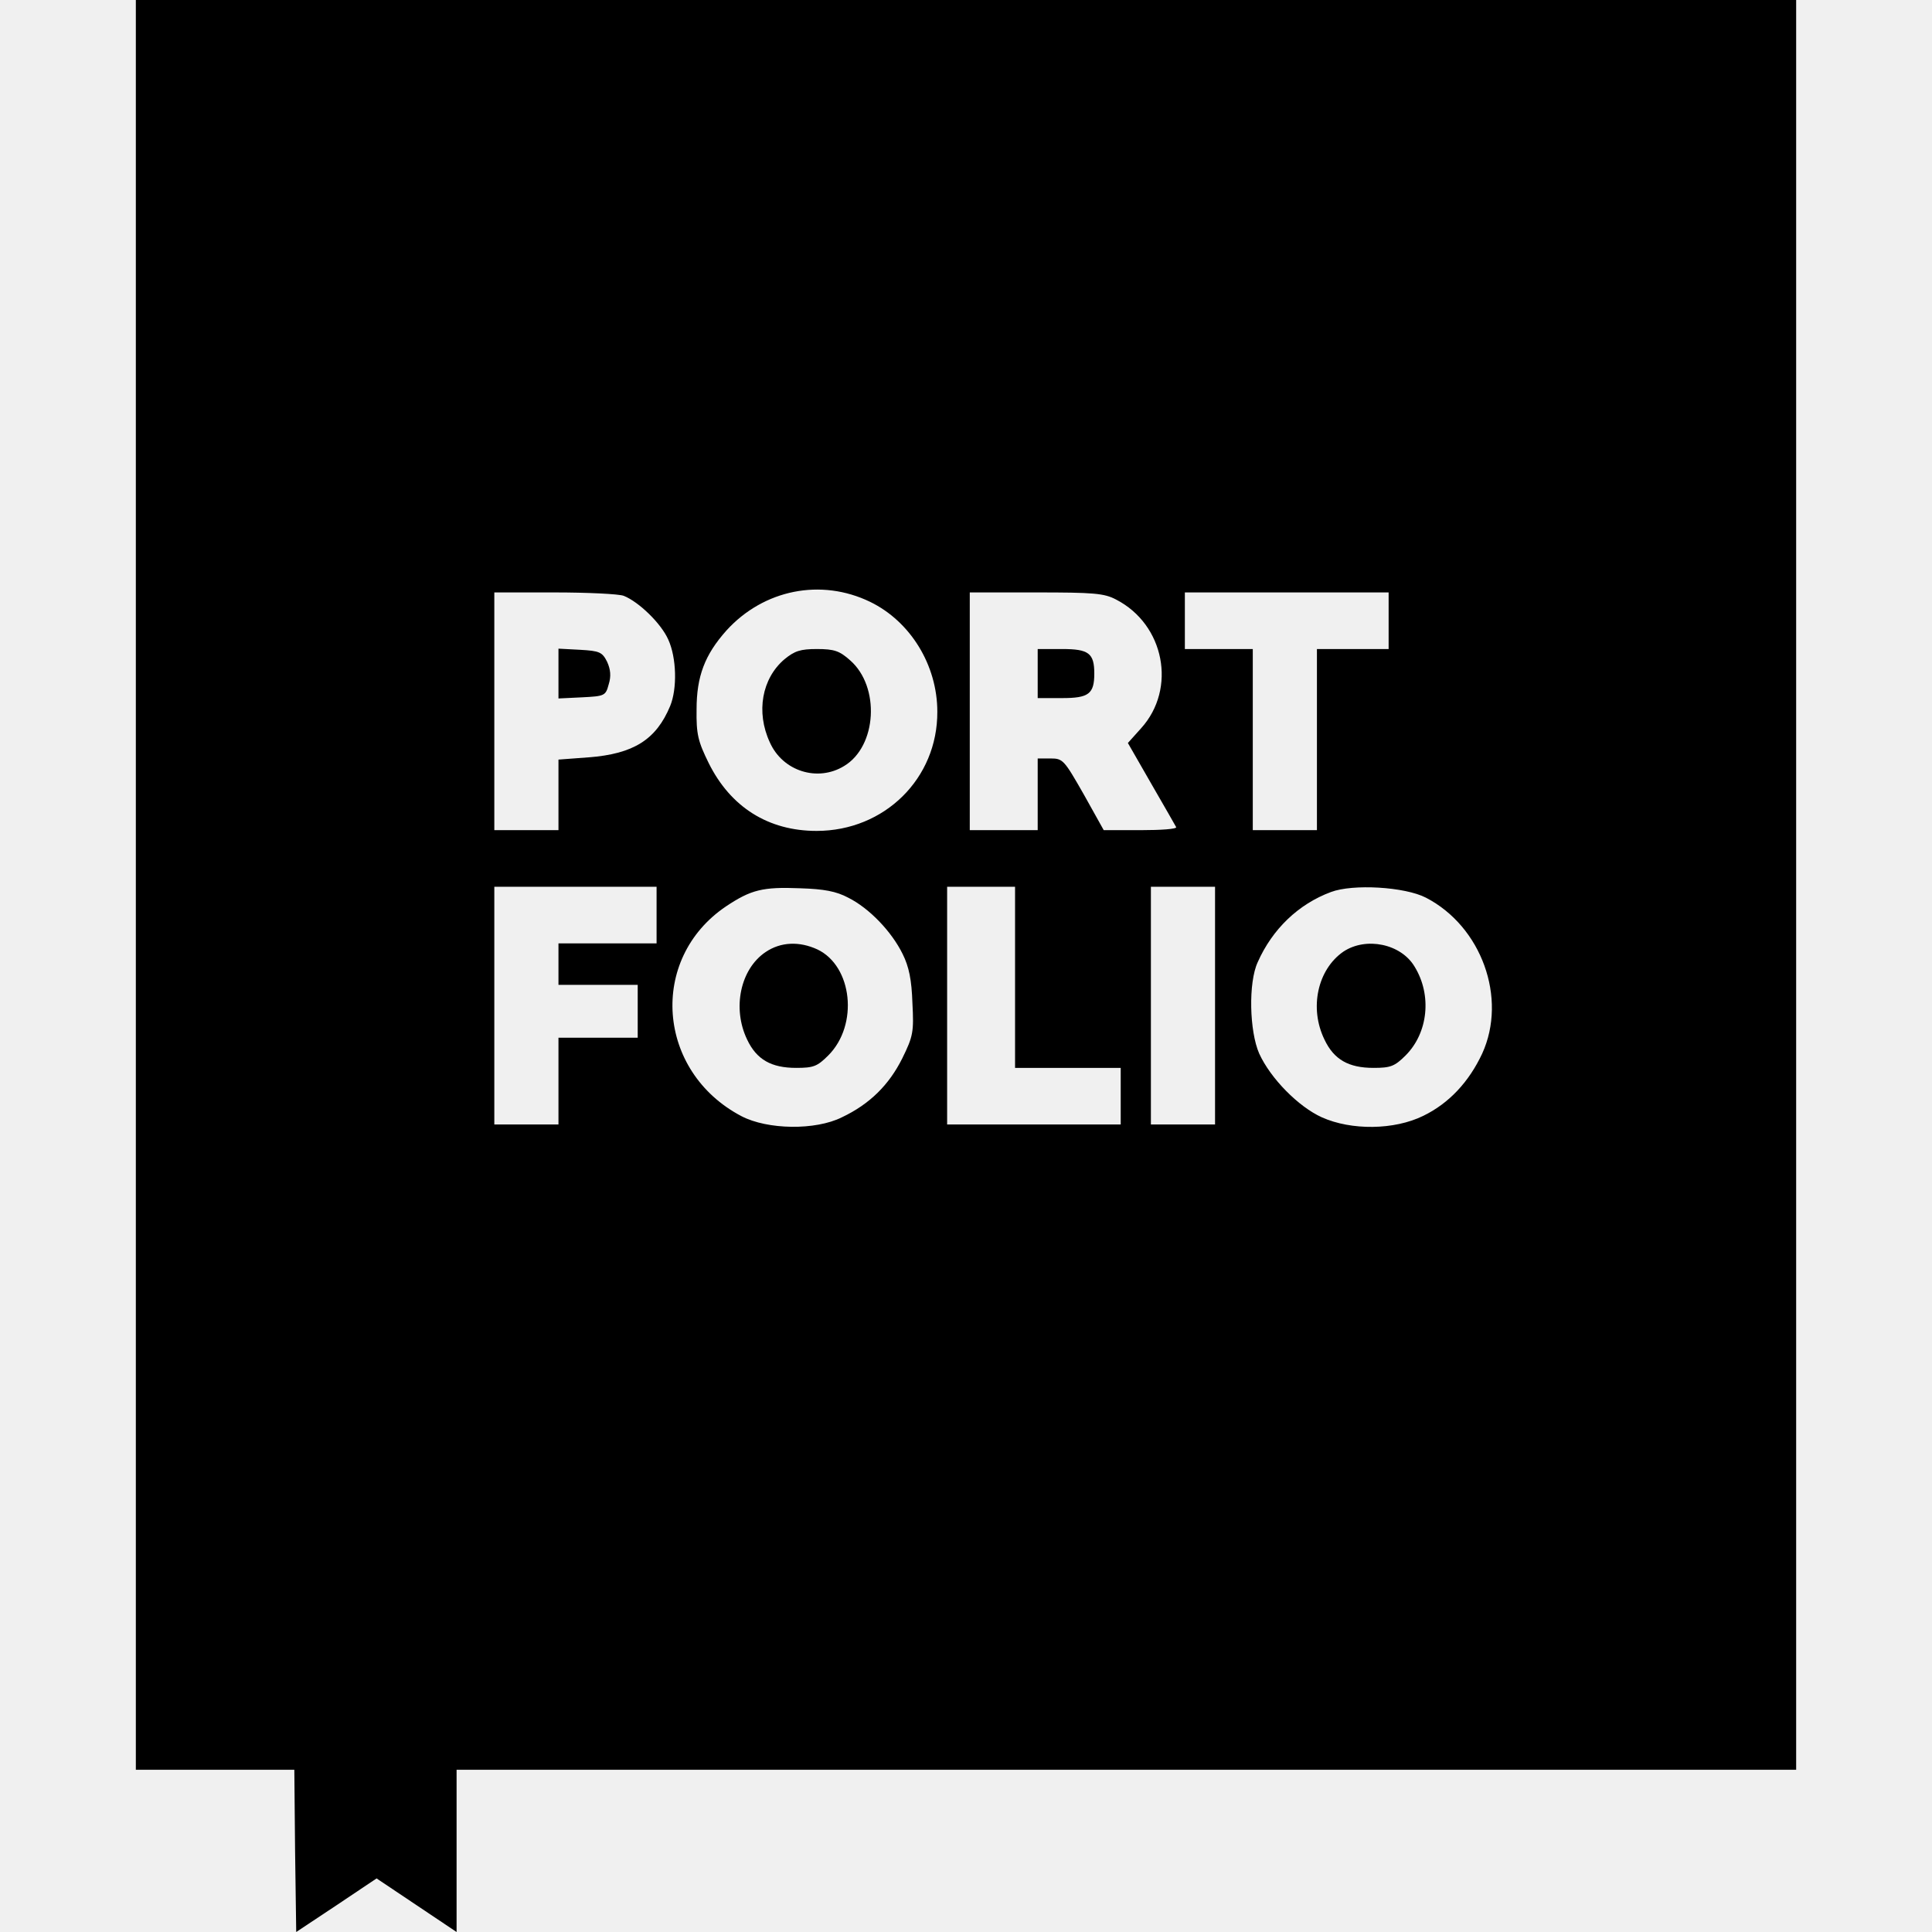
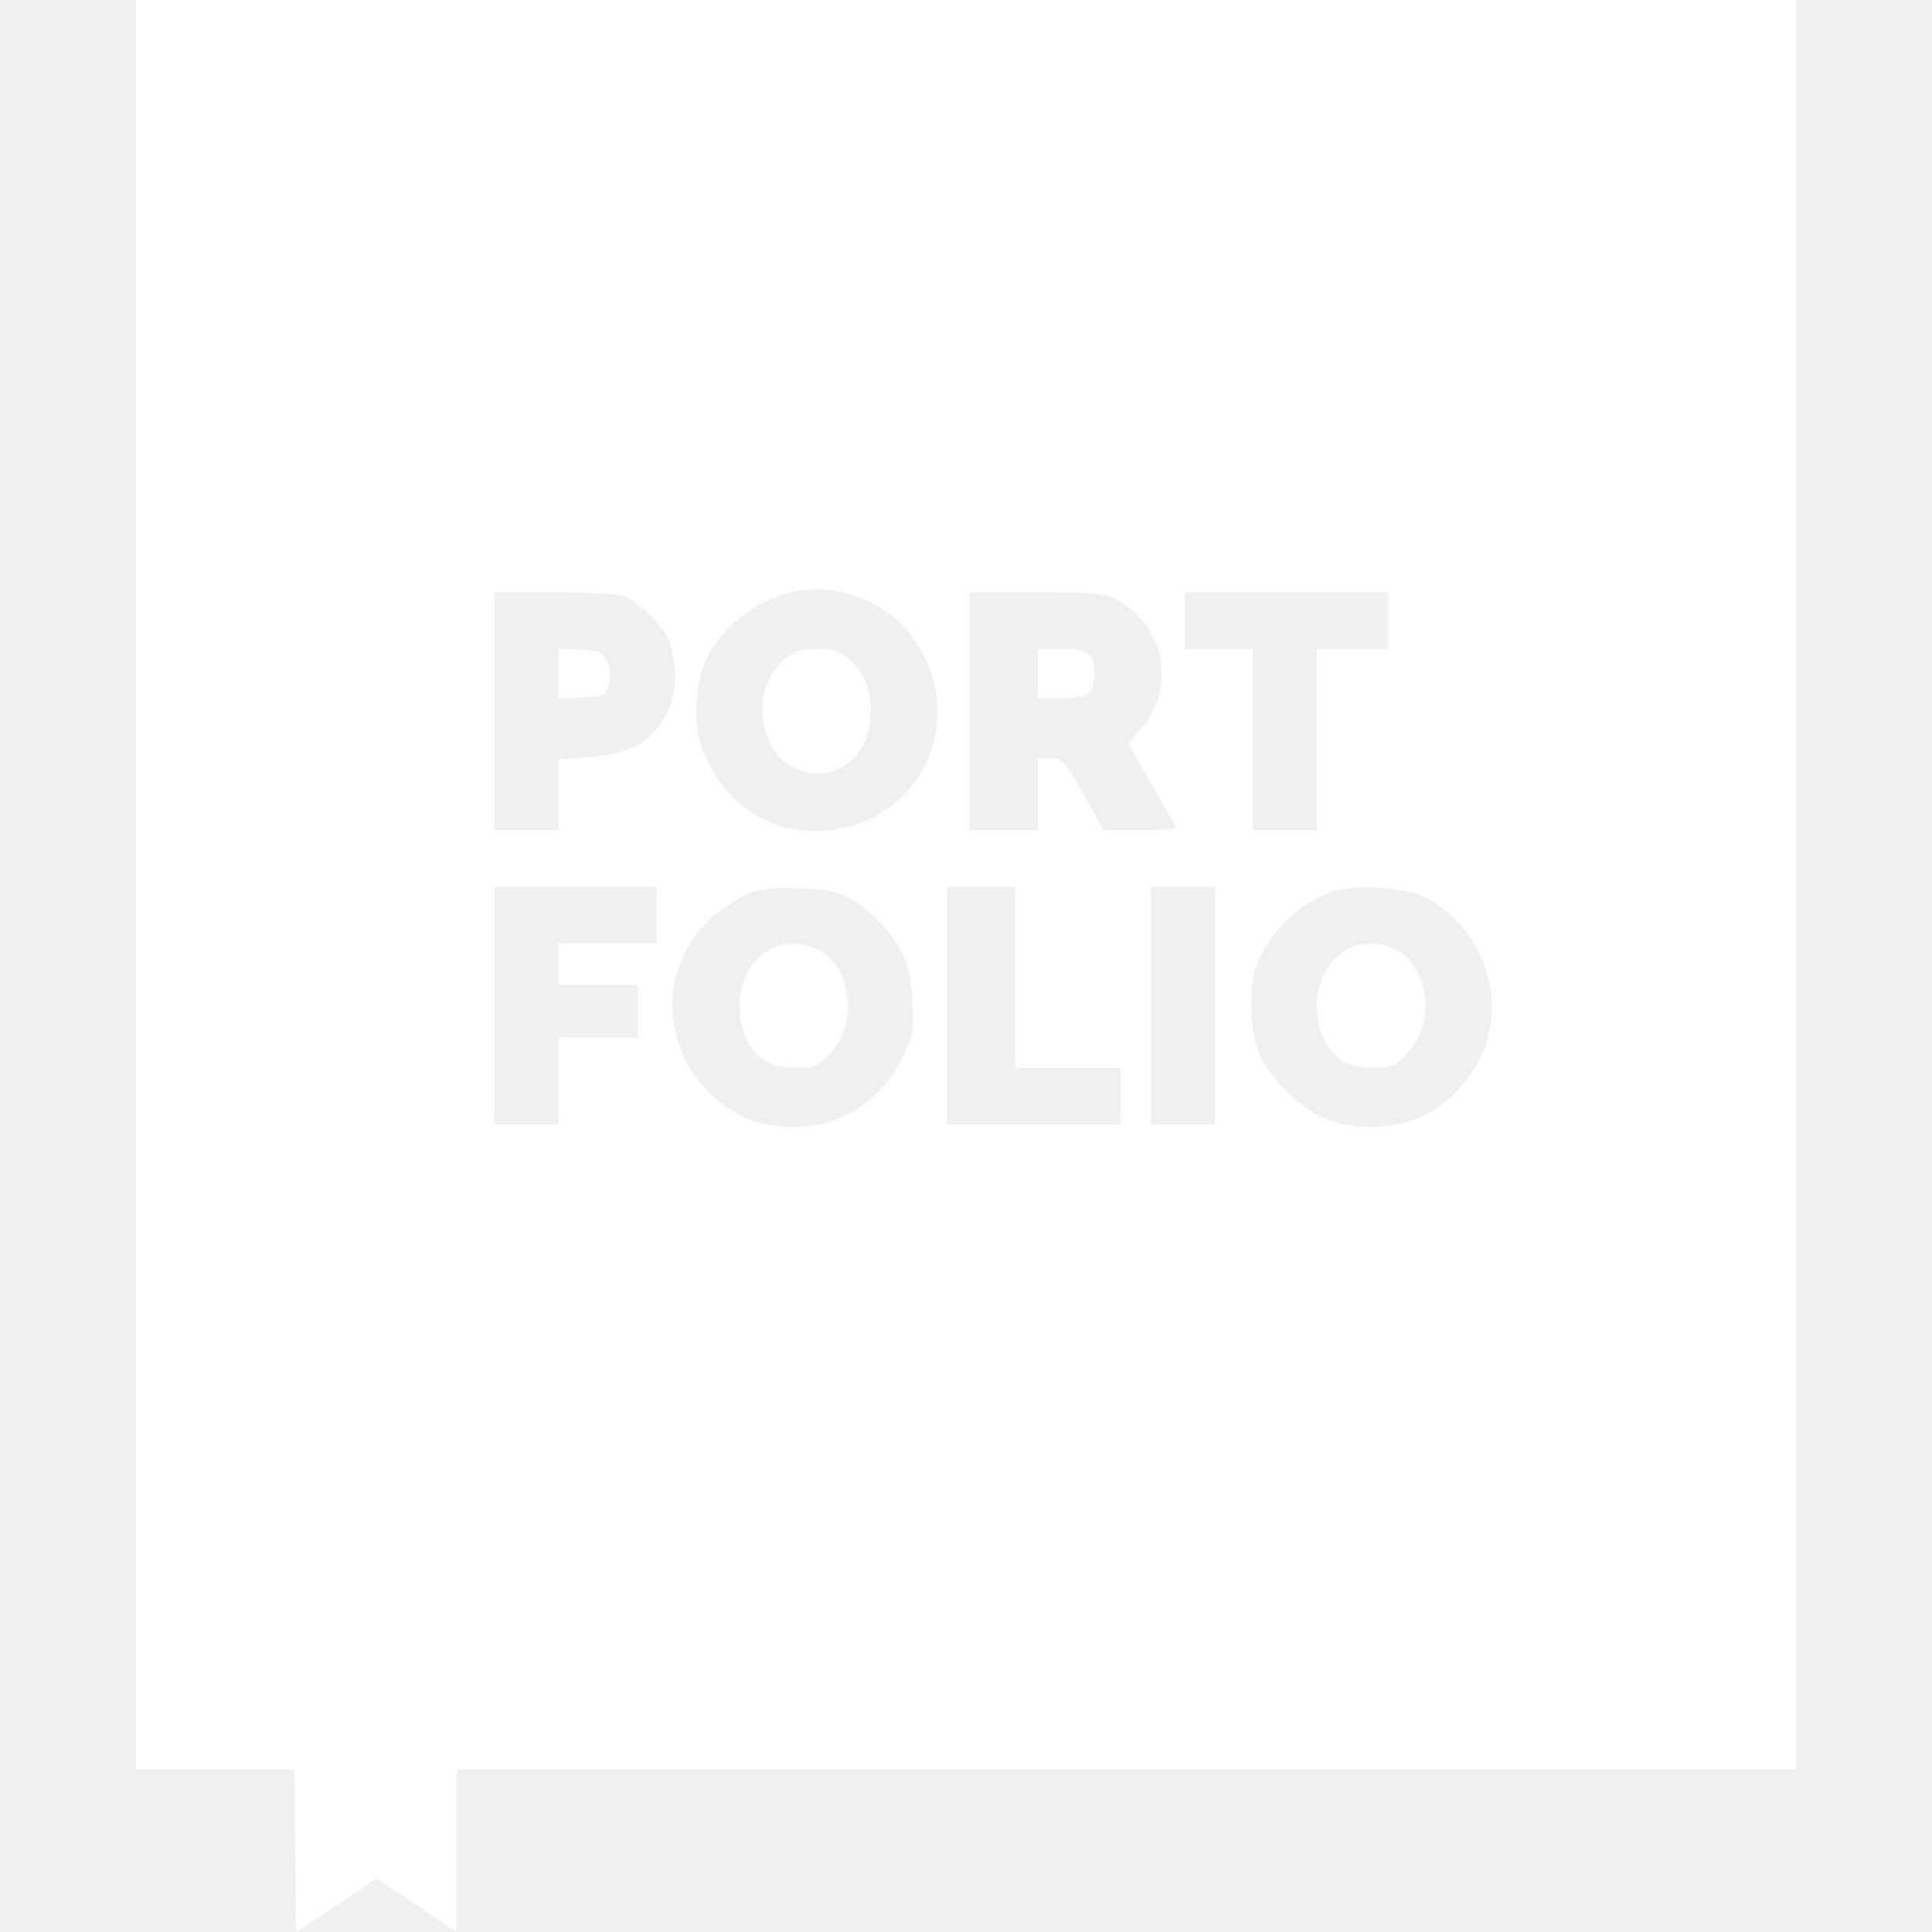
<svg xmlns="http://www.w3.org/2000/svg" version="1.0" width="50pt" height="50pt" viewBox="0 0 512 512" preserveAspectRatio="xMidYMid meet">
-   <g transform="translate(0,512) scale(0.1,-0.1)" fill="#000000" stroke="none">
+   <g transform="translate(0,512) scale(0.1,-0.1)" fill="#fff" stroke="none">
    <path d="M360 2775 l0 -2345 210 0 210 0 2 -215 3 -215 107 71 106 71 106 -71 106 -71 0 215 0 215 1775 0 1775 0 0 2345 0 2345 -2200 0 -2200 0 0 -2345z m1946 750 c107 -52 178 -168 178 -291 1 -177 -140 -316 -320 -316 -128 0 -228 63 -286 180 -28 57 -33 76 -32 142 0 88 22 145 79 209 99 109 251 139 381 76z m-653 16 c40 -16 99 -73 118 -116 22 -48 24 -130 5 -176 -37 -89 -97 -127 -216 -136 l-80 -6 0 -93 0 -94 -85 0 -85 0 0 315 0 315 159 0 c88 0 171 -4 184 -9z m1305 -10 c128 -66 161 -236 66 -341 l-35 -39 62 -108 c34 -59 64 -111 66 -115 2 -5 -40 -8 -94 -8 l-98 0 -53 95 c-52 91 -55 95 -88 95 l-34 0 0 -95 0 -95 -90 0 -90 0 0 315 0 315 175 0 c153 0 181 -2 213 -19z m722 -56 l0 -75 -95 0 -95 0 0 -240 0 -240 -85 0 -85 0 0 240 0 240 -90 0 -90 0 0 75 0 75 270 0 270 0 0 -75z m-1940 -780 l0 -75 -130 0 -130 0 0 -55 0 -55 105 0 105 0 0 -70 0 -70 -105 0 -105 0 0 -115 0 -115 -85 0 -85 0 0 315 0 315 215 0 215 0 0 -75z m508 46 c56 -28 115 -90 144 -149 17 -34 24 -69 26 -130 4 -77 2 -88 -27 -147 -35 -70 -86 -121 -160 -156 -70 -35 -197 -33 -266 3 -225 118 -247 417 -41 556 66 44 97 52 196 48 64 -2 96 -8 128 -25z m442 -211 l0 -240 140 0 140 0 0 -75 0 -75 -230 0 -230 0 0 315 0 315 90 0 90 0 0 -240z m530 -75 l0 -315 -85 0 -85 0 0 315 0 315 85 0 85 0 0 -315z m559 286 c147 -76 216 -266 149 -413 -35 -75 -88 -132 -156 -165 -77 -38 -191 -39 -269 -4 -62 28 -136 103 -166 169 -26 59 -29 188 -4 242 39 88 108 154 194 186 58 22 196 14 252 -15z" />
    <path d="M2079 3373 c-60 -51 -76 -140 -39 -220 34 -77 127 -106 197 -63 87 52 96 210 16 280 -28 25 -42 30 -88 30 -44 0 -59 -5 -86 -27z" />
    <path d="M1480 3335 l0 -66 62 3 c60 3 63 4 71 34 7 22 5 40 -4 60 -13 26 -20 29 -72 32 l-57 3 0 -66z" />
    <path d="M2750 3335 l0 -65 65 0 c70 0 85 11 85 65 0 54 -15 65 -85 65 l-65 0 0 -65z" />
    <path d="M2029 2597 c-67 -45 -89 -149 -49 -232 25 -53 64 -75 130 -75 46 0 56 4 85 33 81 81 64 237 -29 281 -48 22 -97 20 -137 -7z" />
    <path d="M3560 2598 c-68 -47 -91 -149 -50 -233 25 -53 64 -75 130 -75 45 0 56 4 85 33 60 60 70 160 24 235 -36 61 -129 80 -189 40z" />
  </g>
</svg>
